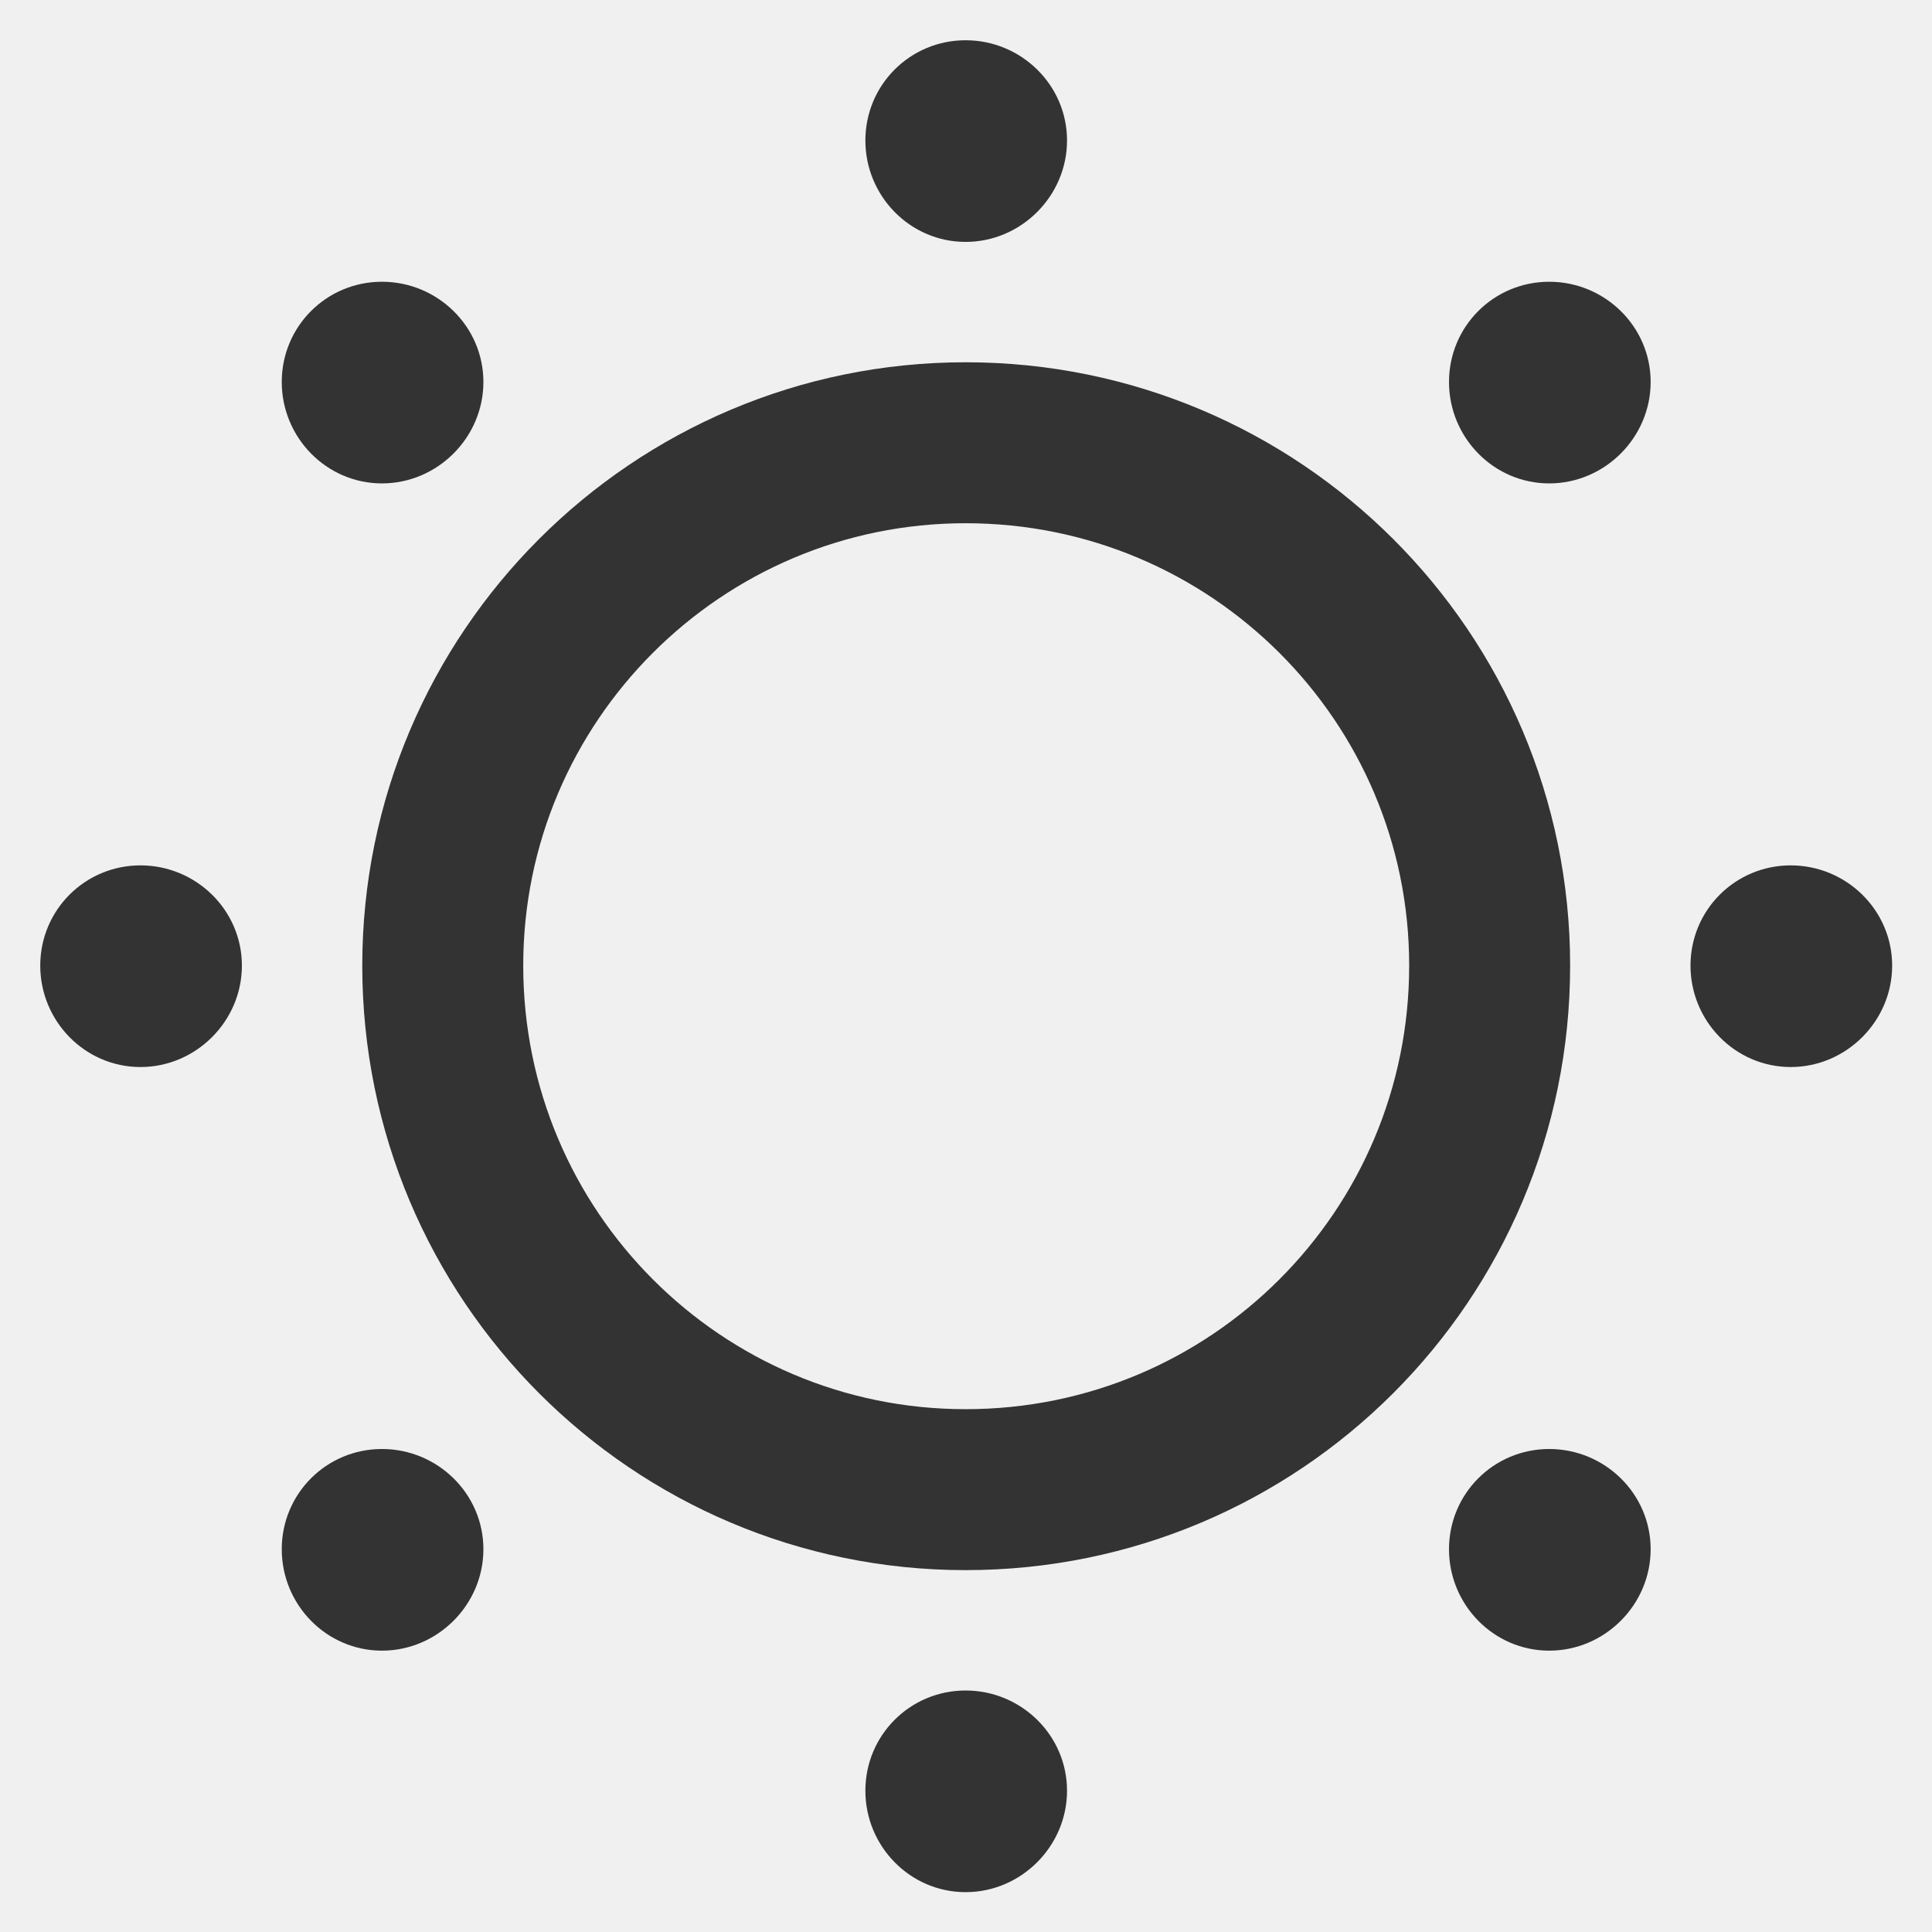
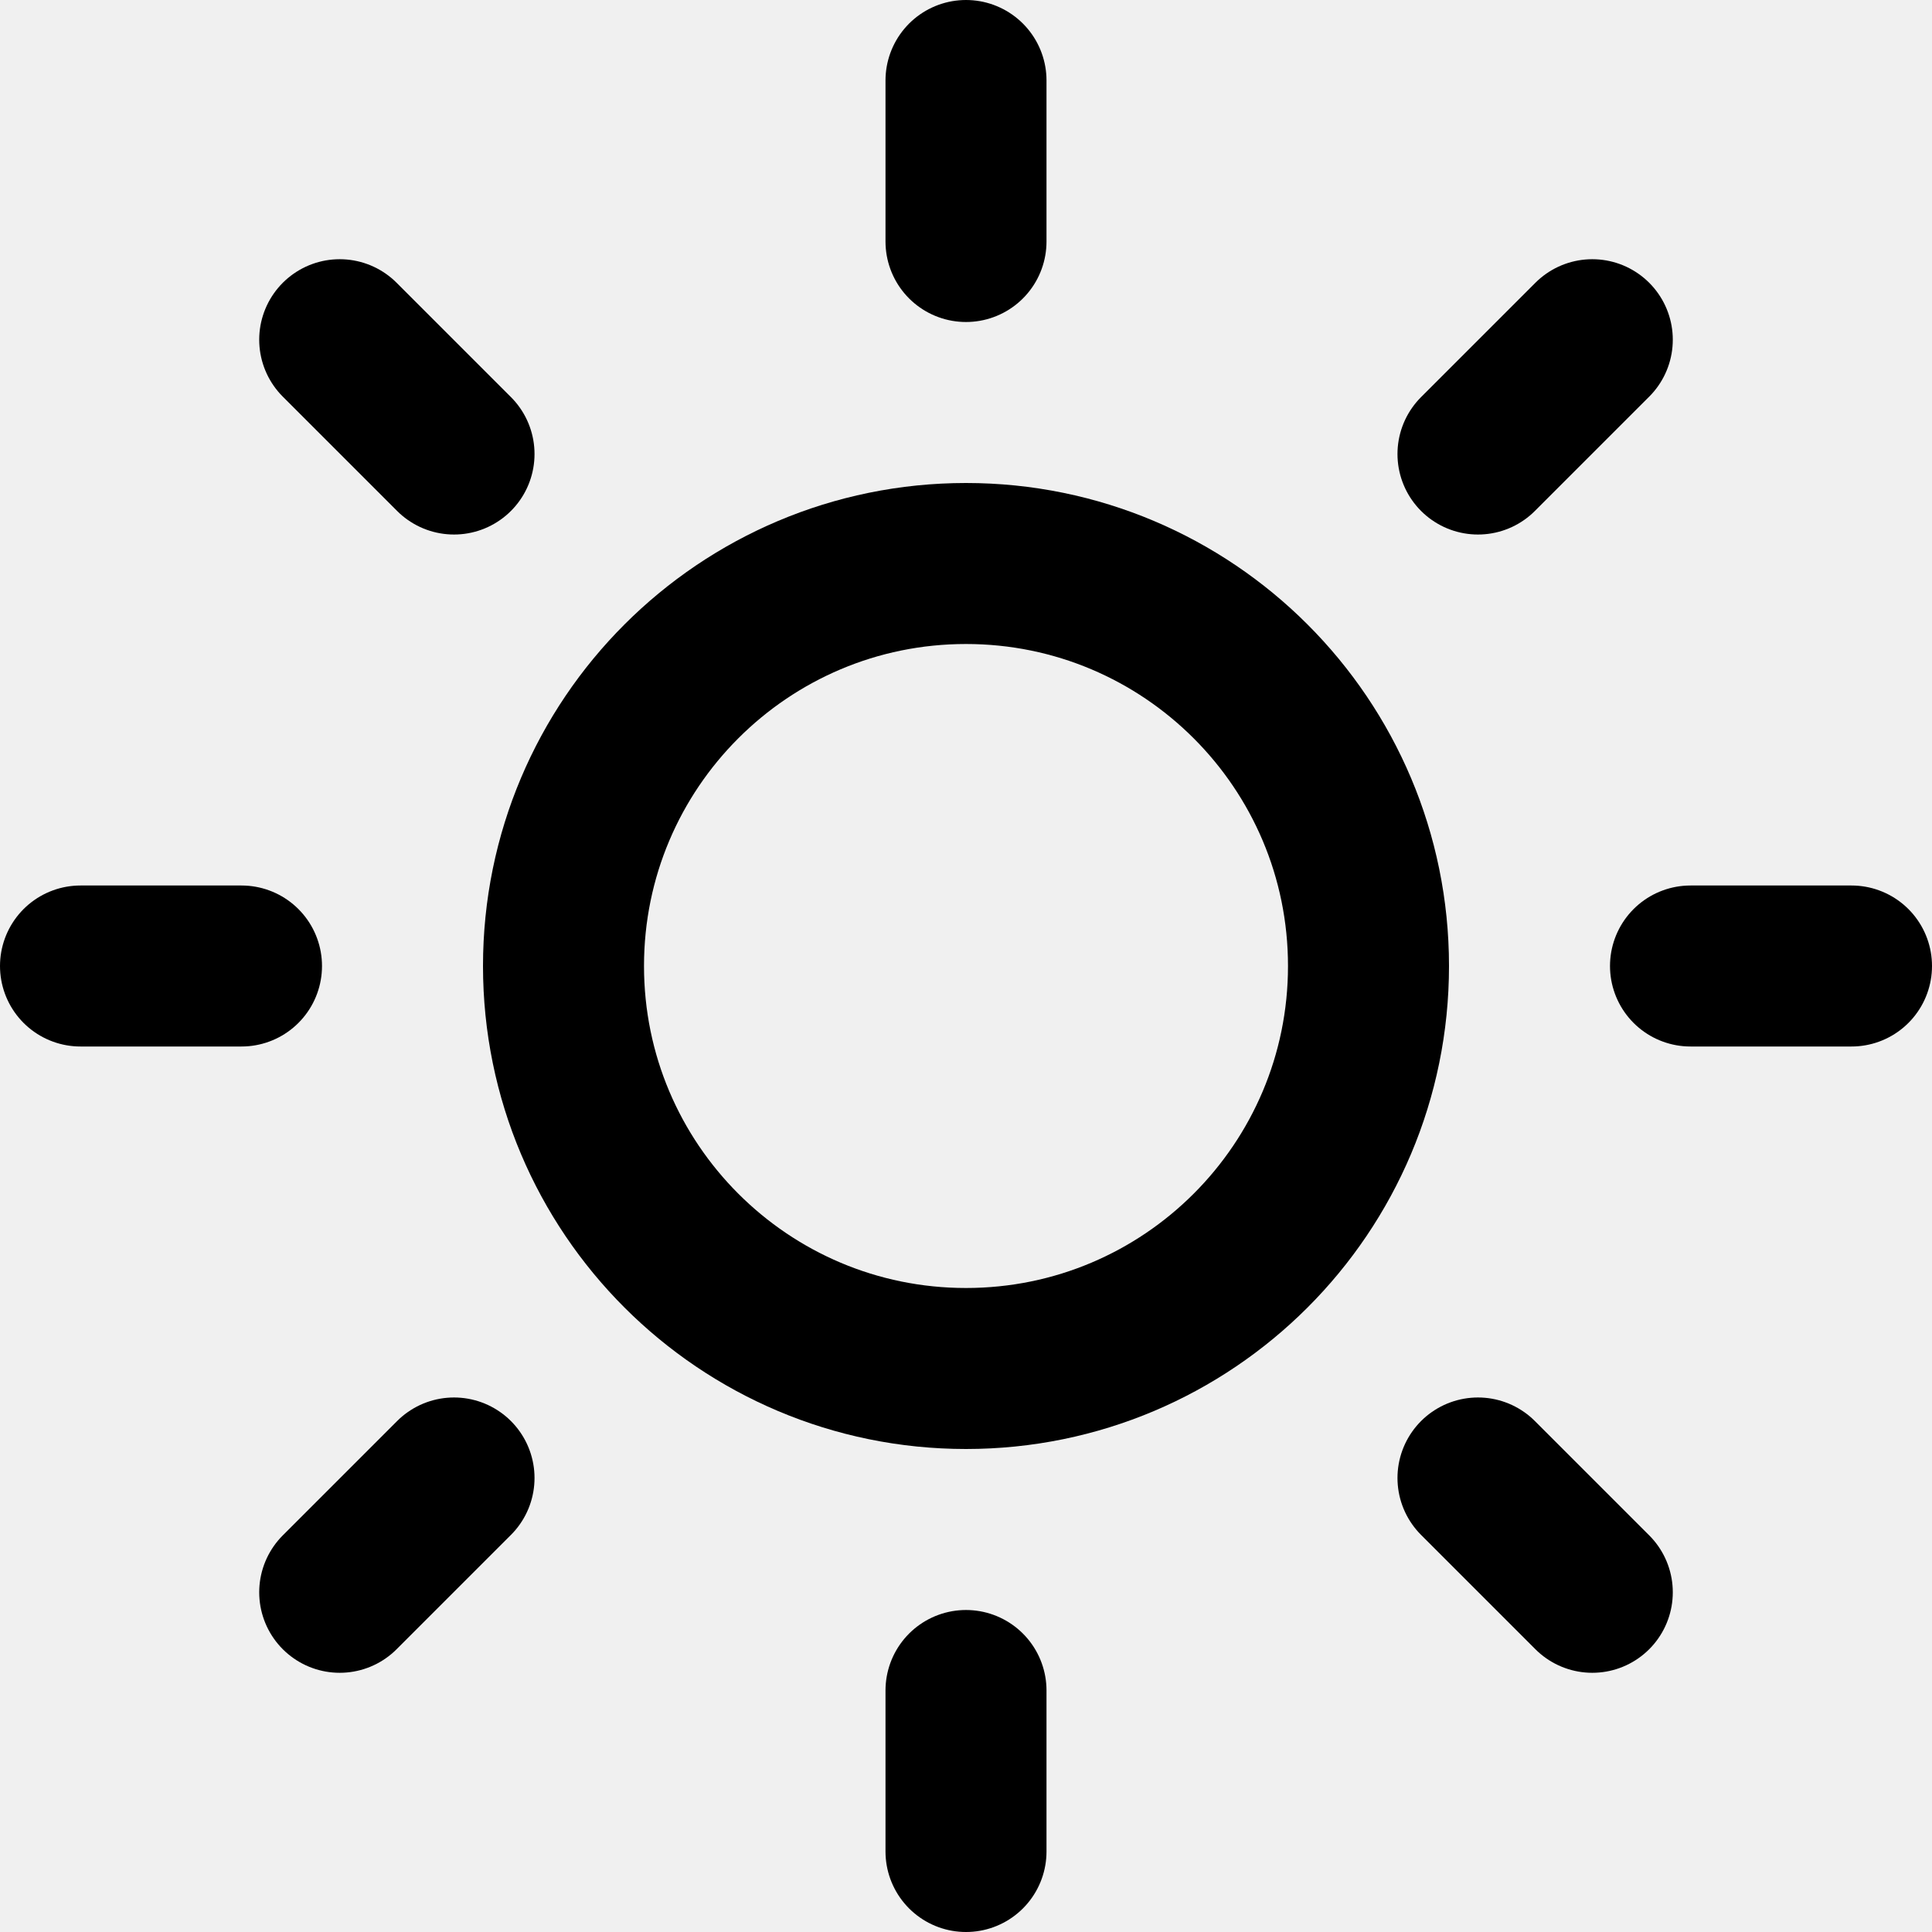
- <svg xmlns="http://www.w3.org/2000/svg" xmlns:xlink="http://www.w3.org/1999/xlink" width="16" height="16" fill="none" viewBox="0 0 16 16">
-   <defs>
-     <rect id="path_0" width="16" height="16" x="0" y="0" />
-   </defs>
-   <g opacity="1" transform="translate(0 0) rotate(0 8 8)">
-     <mask id="bg-mask-0" fill="#fff">
-       <use xlink:href="#path_0" />
-     </mask>
-     <g mask="url(#bg-mask-0)">
-       <path id="路径 1" style="stroke:#333;stroke-width:1.333;stroke-opacity:1;stroke-dasharray:0 0" d="M8.67,4.33C8.67,1.94 6.73,0 4.33,0C1.94,0 0,1.94 0,4.33C0,6.73 1.94,8.67 4.33,8.67C6.73,8.67 8.67,6.73 8.67,4.33Z" transform="translate(3.666667 3.666667) rotate(0 4.333333 4.333333)" />
-       <path id="路径 2" fill-rule="evenodd" style="fill:#333" d="M1.67,0.83C1.67,0.37 1.29,0 0.83,0C0.37,0 0,0.37 0,0.83C0,1.29 0.37,1.67 0.83,1.67C1.29,1.67 1.67,1.29 1.67,0.83Z" opacity="1" transform="translate(7.166667 0.3333333) rotate(0 0.8333333 0.8333333)" />
-       <path id="路径 3" fill-rule="evenodd" style="fill:#333" d="M1.67,0.83C1.67,0.37 1.29,0 0.83,0C0.37,0 0,0.37 0,0.83C0,1.29 0.37,1.67 0.83,1.67C1.29,1.67 1.67,1.29 1.67,0.83Z" opacity="1" transform="translate(12 2.333333) rotate(0 0.8333333 0.8333333)" />
-       <path id="路径 4" fill-rule="evenodd" style="fill:#333" d="M1.67,0.83C1.67,0.37 1.29,0 0.83,0C0.37,0 0,0.37 0,0.83C0,1.29 0.37,1.67 0.83,1.67C1.29,1.67 1.67,1.29 1.67,0.83Z" opacity="1" transform="translate(14 7.166667) rotate(0 0.8333333 0.8333333)" />
-       <path id="路径 5" fill-rule="evenodd" style="fill:#333" d="M1.67,0.83C1.67,0.37 1.29,0 0.83,0C0.37,0 0,0.37 0,0.83C0,1.29 0.37,1.67 0.83,1.67C1.29,1.67 1.67,1.29 1.67,0.83Z" opacity="1" transform="translate(12 12) rotate(0 0.8333333 0.8333333)" />
-       <path id="路径 6" fill-rule="evenodd" style="fill:#333" d="M1.67,0.83C1.67,0.37 1.29,0 0.83,0C0.37,0 0,0.37 0,0.83C0,1.29 0.37,1.67 0.83,1.67C1.29,1.67 1.67,1.29 1.67,0.83Z" opacity="1" transform="translate(7.166667 14) rotate(0 0.8333333 0.8333333)" />
-       <path id="路径 7" fill-rule="evenodd" style="fill:#333" d="M1.67,0.83C1.67,0.37 1.29,0 0.83,0C0.37,0 0,0.37 0,0.83C0,1.29 0.37,1.67 0.83,1.67C1.29,1.67 1.67,1.29 1.67,0.83Z" opacity="1" transform="translate(2.333333 12) rotate(0 0.8333333 0.8333333)" />
-       <path id="路径 8" fill-rule="evenodd" style="fill:#333" d="M1.67,0.83C1.67,0.37 1.29,0 0.83,0C0.37,0 0,0.37 0,0.83C0,1.29 0.37,1.67 0.83,1.67C1.29,1.67 1.67,1.29 1.67,0.83Z" opacity="1" transform="translate(0.3333333 7.166667) rotate(0 0.8333333 0.8333333)" />
-       <path id="路径 9" fill-rule="evenodd" style="fill:#333" d="M1.67,0.83C1.67,0.37 1.29,0 0.83,0C0.37,0 0,0.37 0,0.83C0,1.29 0.37,1.67 0.83,1.67C1.29,1.67 1.67,1.29 1.67,0.83Z" opacity="1" transform="translate(2.333333 2.333333) rotate(0 0.8333333 0.8333333)" />
-     </g>
-   </g>
+ <svg xmlns="http://www.w3.org/2000/svg" width="16" height="16" viewBox="0 0 24 24" fill="none" stroke="currentColor" stroke-width="2" stroke-linecap="round" stroke-linejoin="round" class="feather feather-sun">
+   <circle cx="12" cy="12" r="5" />
+   <line x1="12" y1="1" x2="12" y2="3" />
+   <line x1="12" y1="21" x2="12" y2="23" />
+   <line x1="4.22" y1="4.22" x2="5.64" y2="5.64" />
+   <line x1="18.36" y1="18.36" x2="19.78" y2="19.78" />
+   <line x1="1" y1="12" x2="3" y2="12" />
+   <line x1="21" y1="12" x2="23" y2="12" />
+   <line x1="4.22" y1="19.78" x2="5.64" y2="18.36" />
+   <line x1="18.36" y1="5.64" x2="19.78" y2="4.22" />
</svg>
